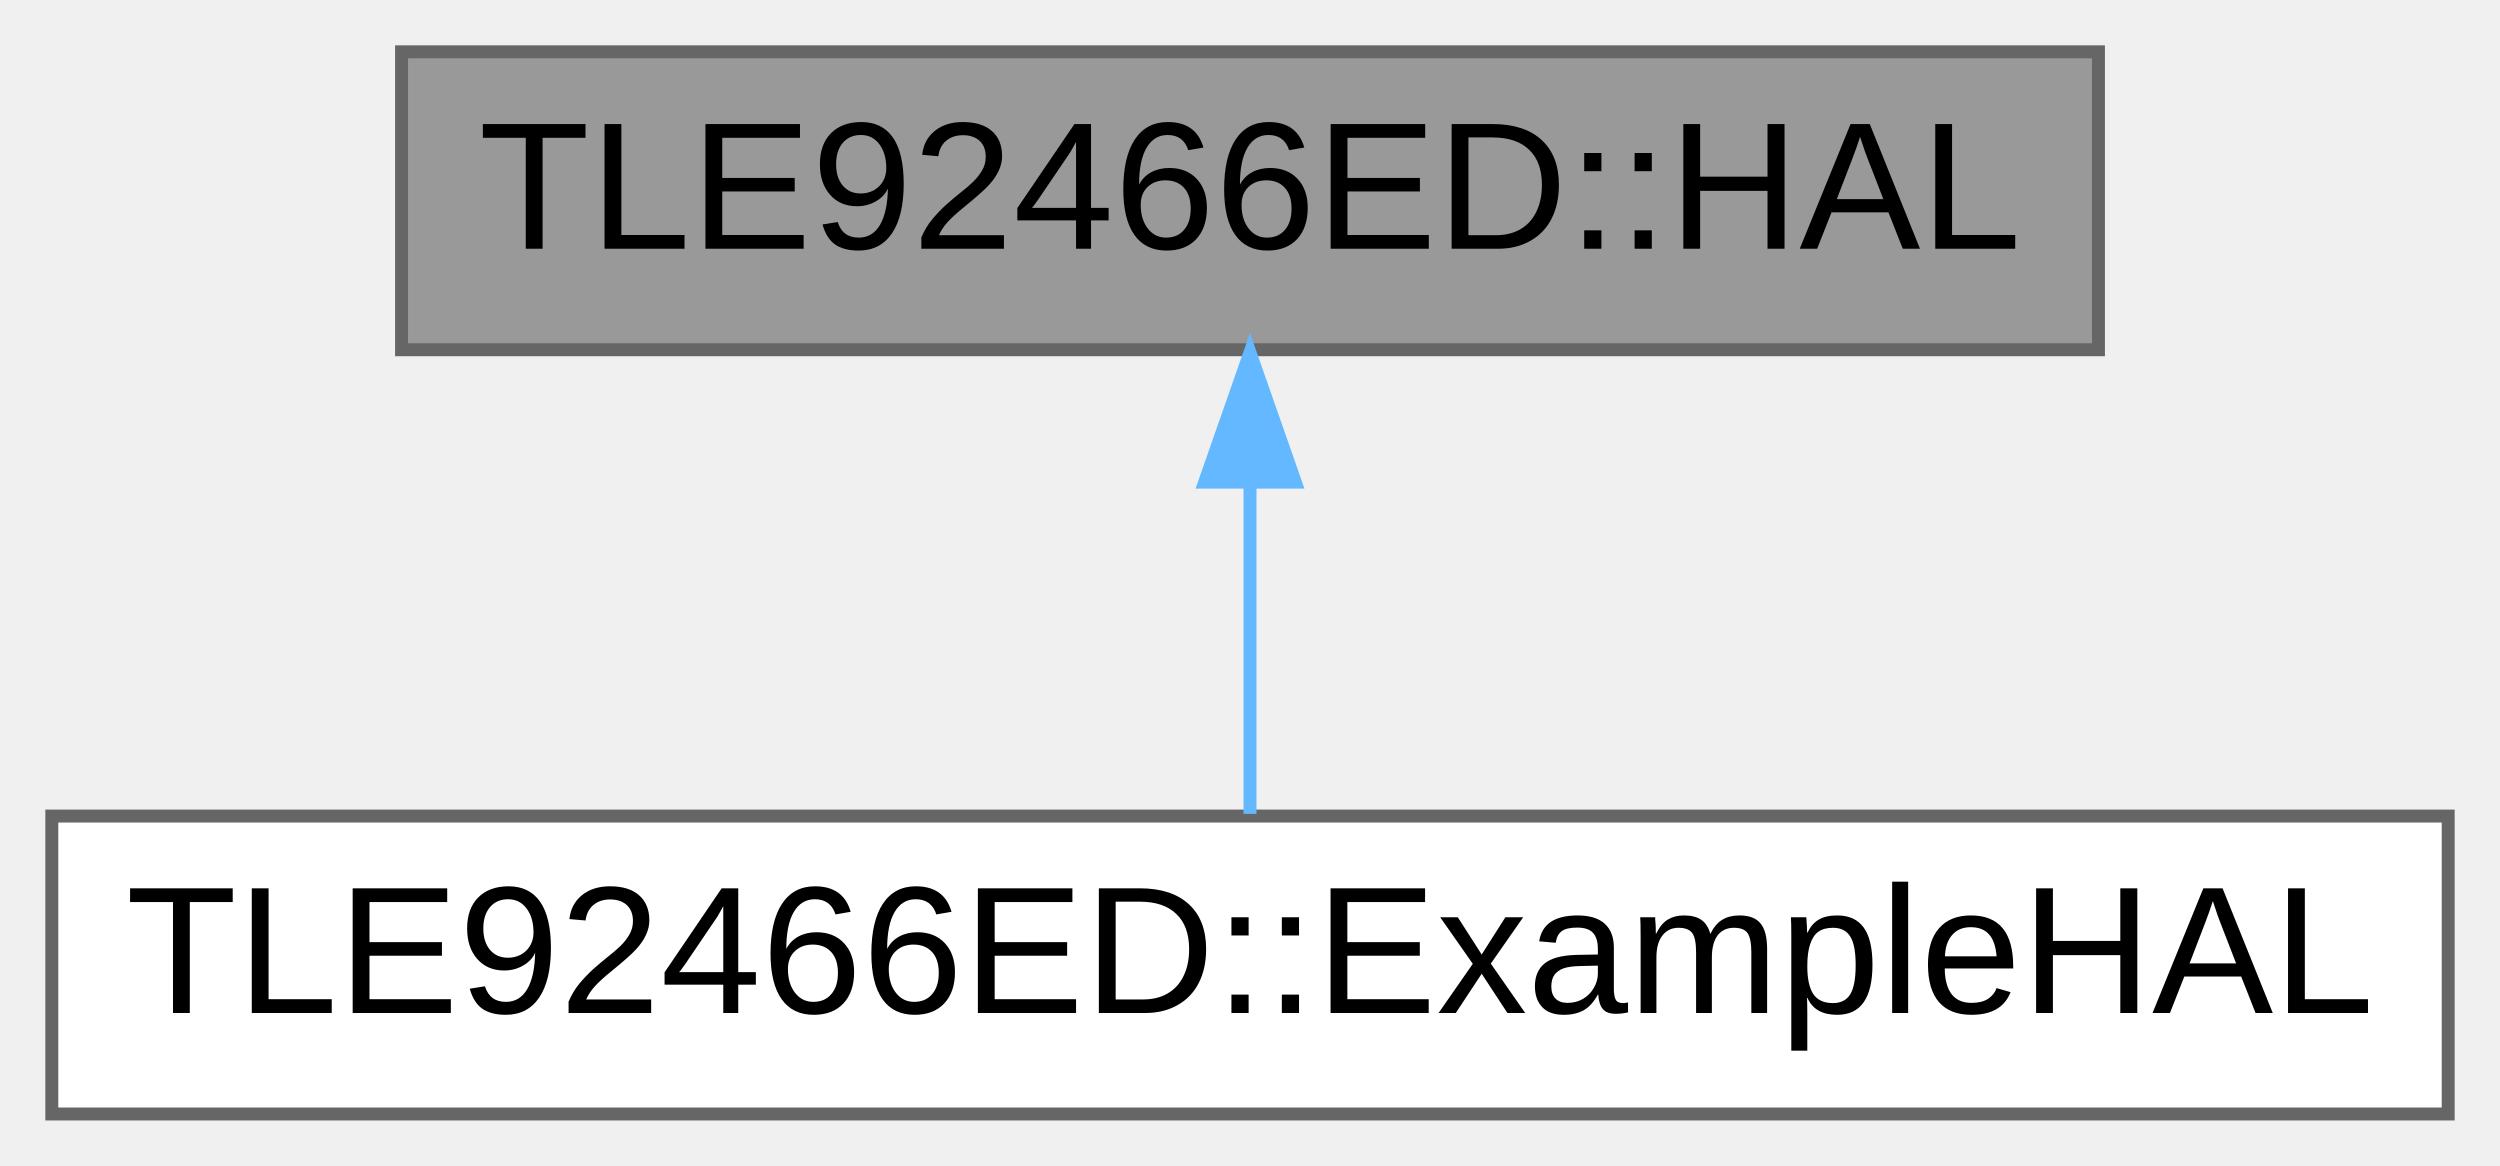
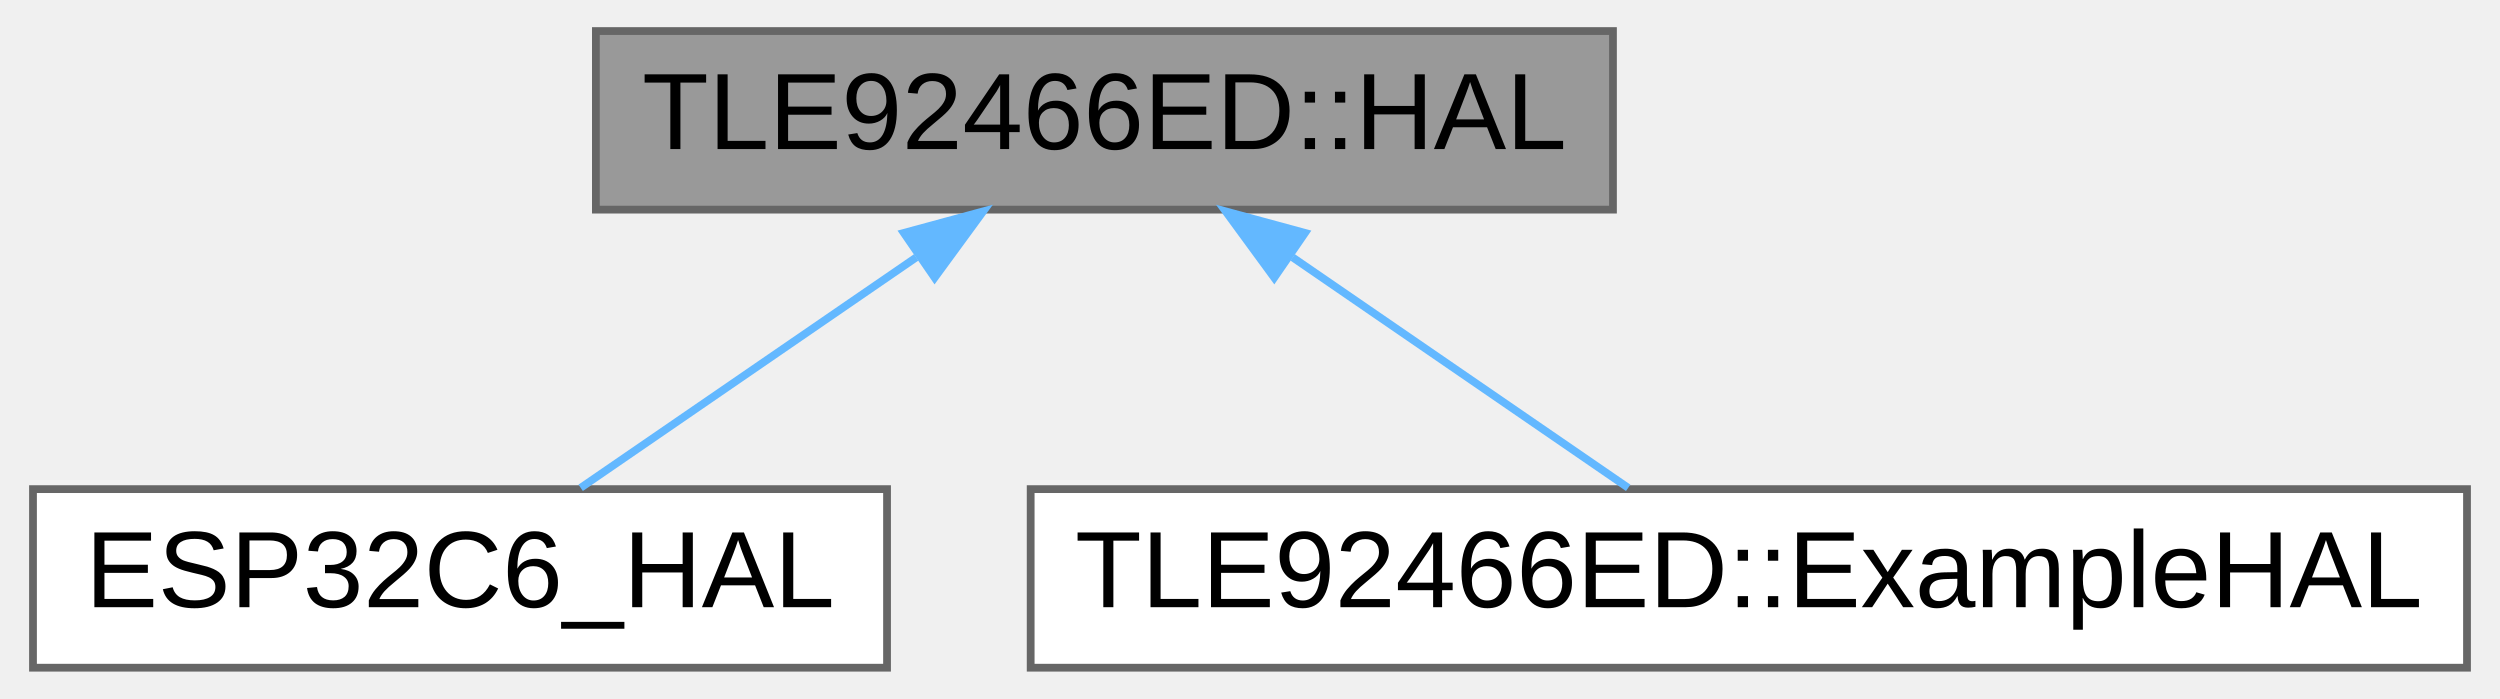
- <svg xmlns="http://www.w3.org/2000/svg" xmlns:xlink="http://www.w3.org/1999/xlink" width="193pt" height="90pt" viewBox="0.00 0.00 193.00 90.00">
+ <svg xmlns="http://www.w3.org/2000/svg" xmlns:xlink="http://www.w3.org/1999/xlink" width="322pt" height="90pt" viewBox="0.00 0.00 321.50 90.00">
  <g id="graph0" class="graph" transform="scale(1 1) rotate(0) translate(4 86)">
    <g id="Node000001" class="node">
      <g id="a_Node000001">
        <a xlink:title="Abstract Hardware Abstraction Layer (HAL) base class.">
-           <polygon fill="#999999" stroke="#666666" points="158,-82 27,-82 27,-59 158,-59 158,-82" />
-           <text text-anchor="middle" x="92.5" y="-66.8" font-family="Arial" font-size="14.00">TLE92466ED::HAL</text>
+           <polygon fill="#999999" stroke="#666666" points="203.5,-82 72.5,-82 72.5,-59 203.5,-59 203.5,-82" />
+           <text text-anchor="middle" x="138" y="-66.8" font-family="Arial" font-size="14.00">TLE92466ED::HAL</text>
        </a>
      </g>
    </g>
    <g id="Node000002" class="node">
      <g id="a_Node000002">
-         <a xlink:href="classTLE92466ED_1_1ExampleHAL.html" target="_top" xlink:title="Example HAL implementation for 32-bit SPI.">
-           <polygon fill="white" stroke="#666666" points="185,-23 0,-23 0,0 185,0 185,-23" />
-           <text text-anchor="middle" x="92.5" y="-7.8" font-family="Arial" font-size="14.00">TLE92466ED::ExampleHAL</text>
+         <a xlink:href="classESP32C6__HAL.html" target="_top" xlink:title="ESP32-C6 implementation of the TLE92466ED HAL interface.">
+           <polygon fill="white" stroke="#666666" points="110,-23 0,-23 0,0 110,0 110,-23" />
+           <text text-anchor="middle" x="55" y="-7.8" font-family="Arial" font-size="14.00">ESP32C6_HAL</text>
        </a>
      </g>
    </g>
    <g id="edge1_Node000001_Node000002" class="edge">
      <g id="a_edge1_Node000001_Node000002">
        <a xlink:title=" ">
-           <path fill="none" stroke="#63b8ff" d="M92.5,-48.63C92.5,-39.99 92.5,-30.33 92.5,-23.17" />
-           <polygon fill="#63b8ff" stroke="#63b8ff" points="89,-48.78 92.5,-58.78 96,-48.78 89,-48.78" />
+           <path fill="none" stroke="#63b8ff" d="M113.76,-52.85C99.81,-43.27 82.7,-31.52 70.54,-23.17" />
+           <polygon fill="#63b8ff" stroke="#63b8ff" points="112.16,-56 122.39,-58.78 116.13,-50.23 112.16,-56" />
+         </a>
+       </g>
+     </g>
+     <g id="Node000003" class="node">
+       <g id="a_Node000003">
+         <a xlink:href="classTLE92466ED_1_1ExampleHAL.html" target="_top" xlink:title="Example HAL implementation for 32-bit SPI.">
+           <polygon fill="white" stroke="#666666" points="313.5,-23 128.5,-23 128.5,0 313.5,0 313.5,-23" />
+           <text text-anchor="middle" x="221" y="-7.8" font-family="Arial" font-size="14.00">TLE92466ED::ExampleHAL</text>
+         </a>
+       </g>
+     </g>
+     <g id="edge2_Node000001_Node000003" class="edge">
+       <g id="a_edge2_Node000001_Node000003">
+         <a xlink:title=" ">
+           <path fill="none" stroke="#63b8ff" d="M162.24,-52.85C176.19,-43.27 193.3,-31.52 205.46,-23.17" />
+           <polygon fill="#63b8ff" stroke="#63b8ff" points="159.87,-50.23 153.61,-58.78 163.84,-56 159.87,-50.23" />
        </a>
      </g>
    </g>
  </g>
</svg>
